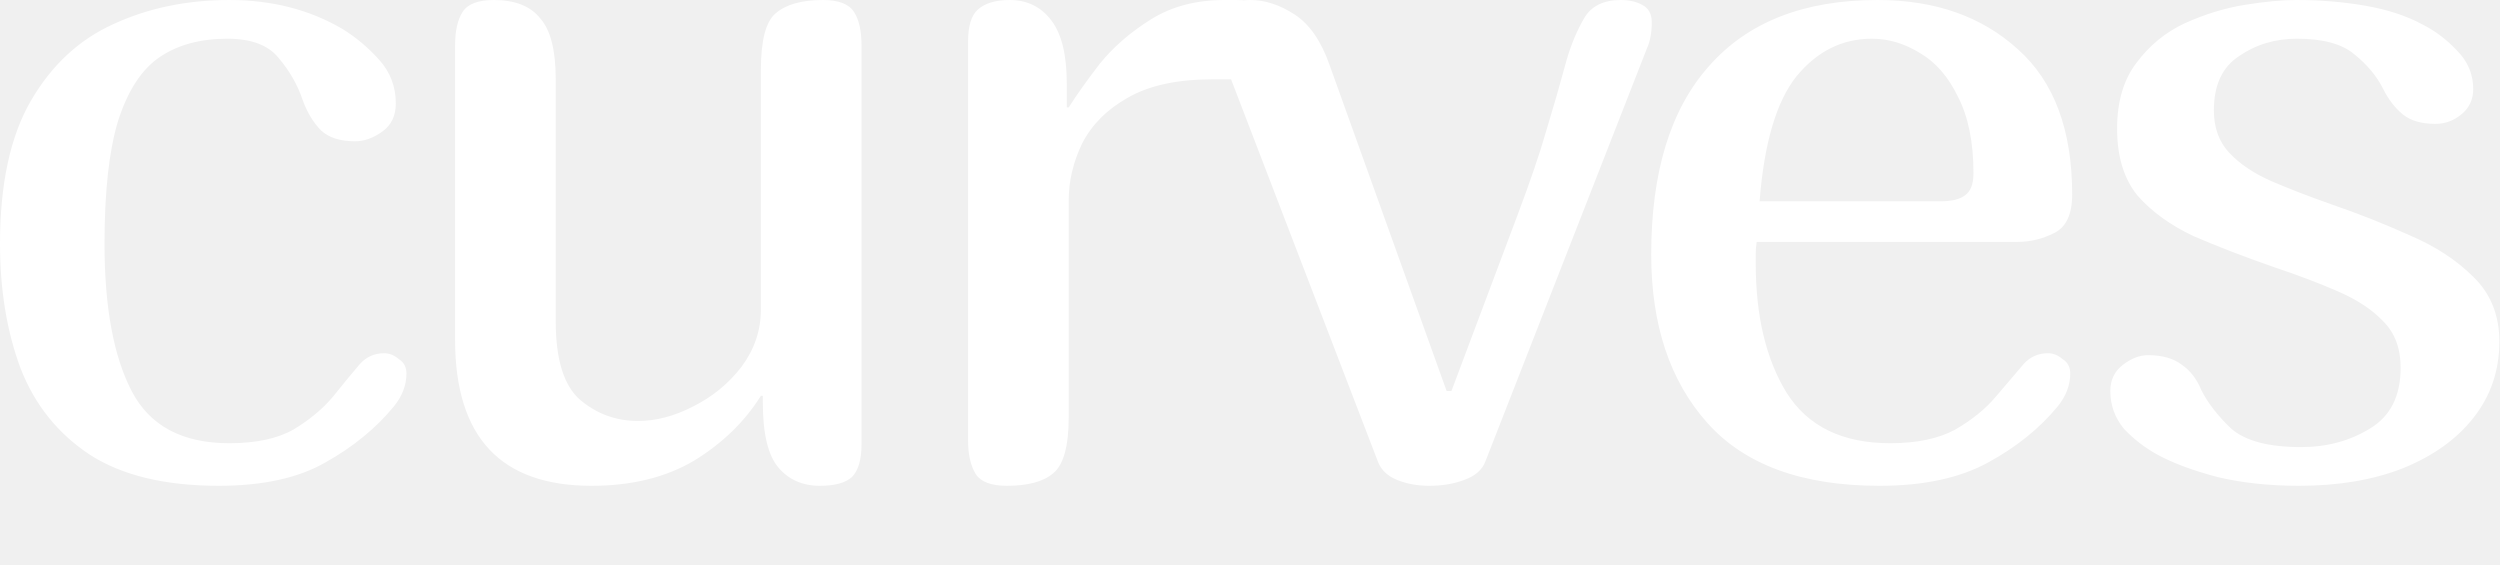
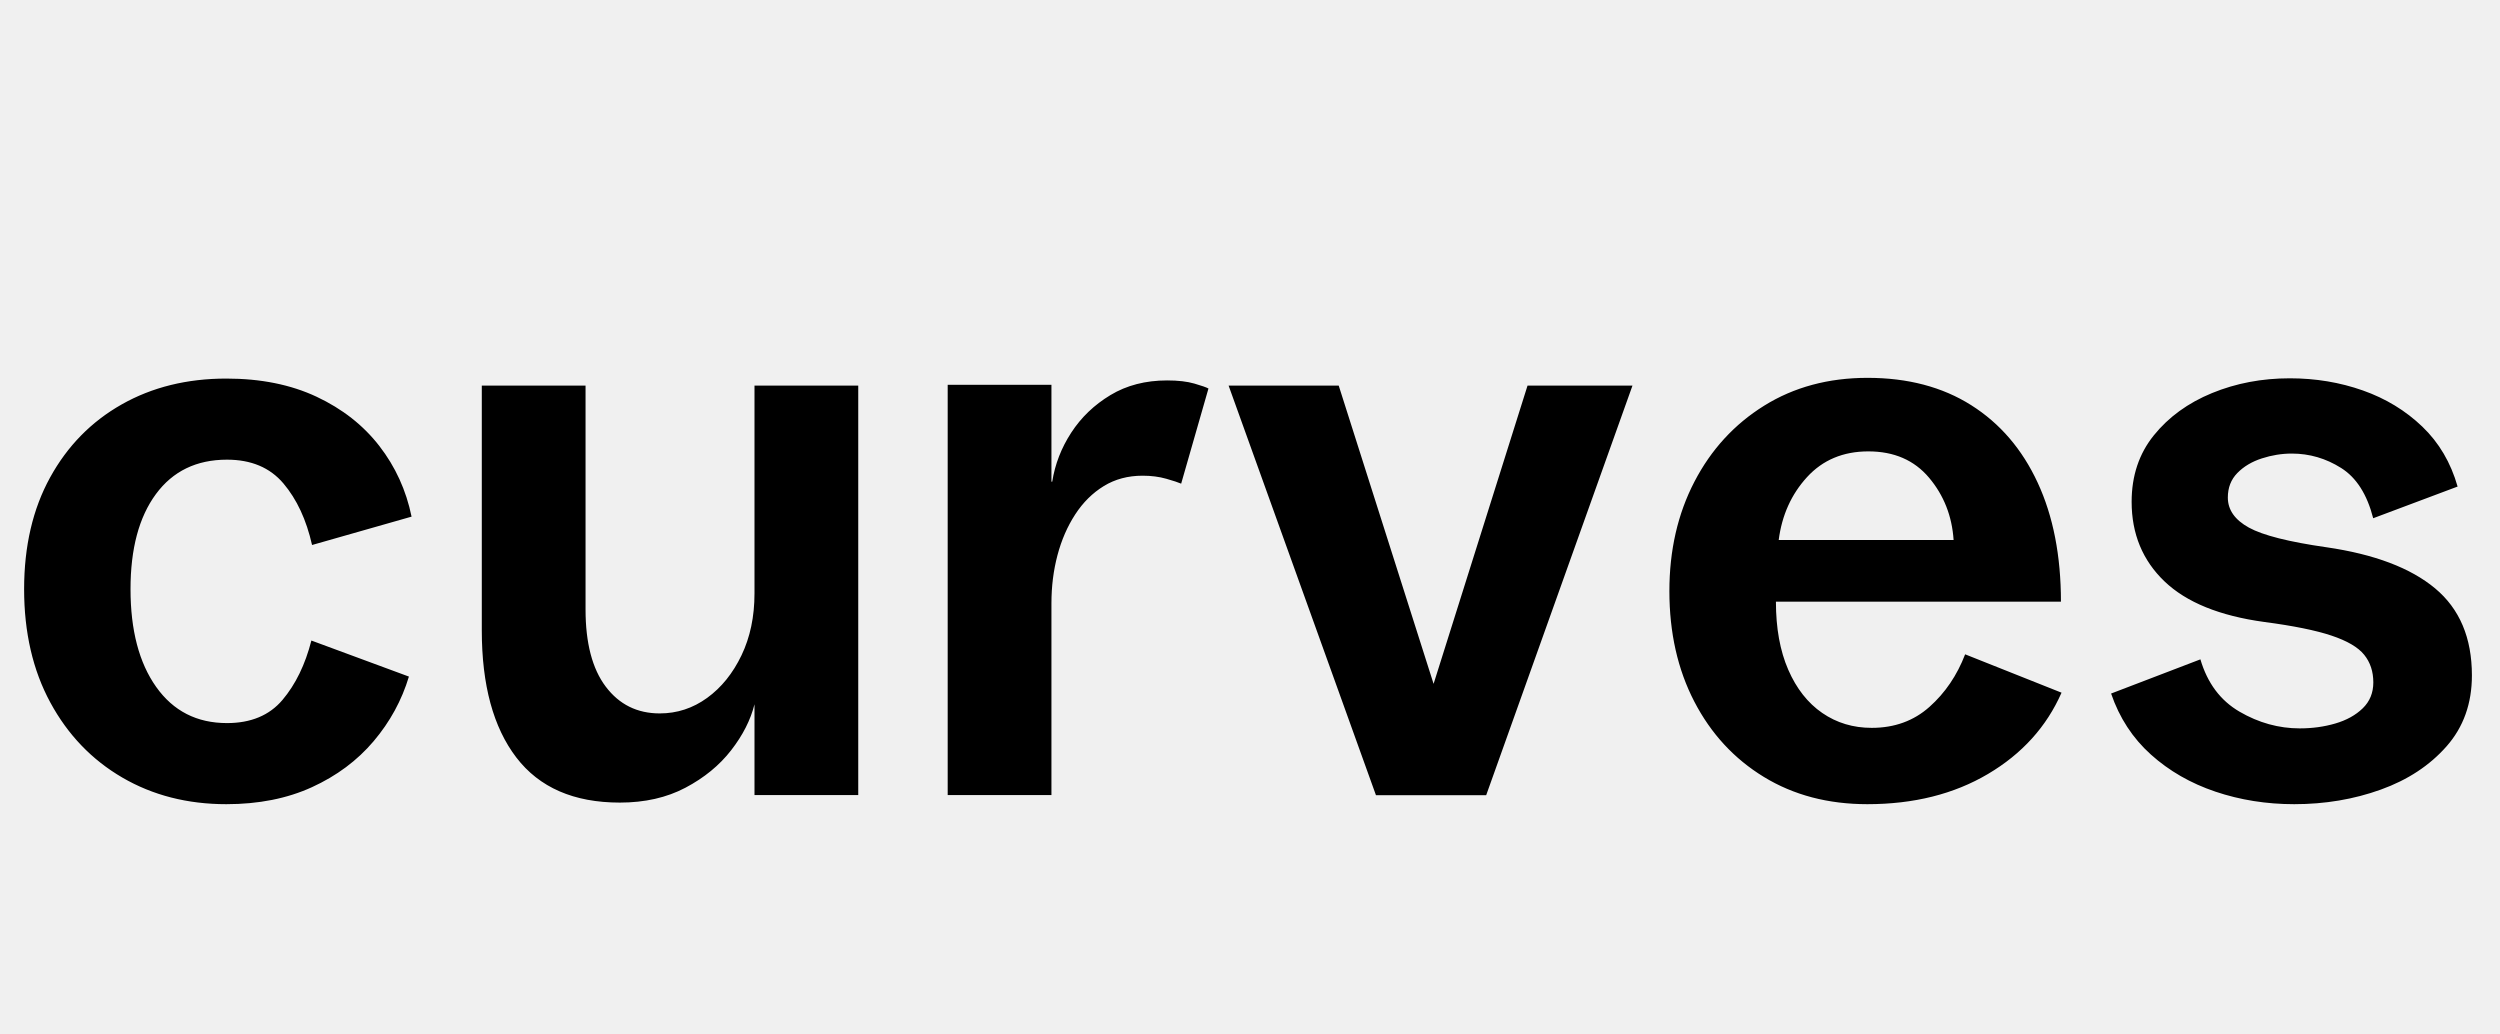
- <svg xmlns="http://www.w3.org/2000/svg" width="31" height="7" viewBox="0 0 31 7" fill="none">
-   <path d="M4.464 4.512C4.544 4.424 4.644 4.38 4.764 4.38C4.828 4.38 4.888 4.404 4.944 4.452C5.008 4.492 5.04 4.552 5.04 4.632C5.04 4.776 4.988 4.912 4.884 5.04C4.66 5.312 4.376 5.544 4.032 5.736C3.696 5.928 3.256 6.024 2.712 6.024C2.048 6.024 1.516 5.896 1.116 5.64C0.716 5.376 0.428 5.016 0.252 4.56C0.084 4.104 2.4423e-05 3.592 2.4423e-05 3.024C2.4423e-05 2.28 0.128 1.688 0.384 1.248C0.64 0.808 0.98 0.492 1.404 0.3C1.836 0.1 2.316 4.74453e-05 2.844 4.74453e-05C3.372 4.74453e-05 3.84 0.12 4.248 0.36C4.416 0.464 4.568 0.592 4.704 0.744C4.84 0.896 4.908 1.076 4.908 1.284C4.908 1.436 4.852 1.552 4.74 1.632C4.628 1.712 4.516 1.752 4.404 1.752C4.22 1.752 4.08 1.708 3.984 1.62C3.888 1.524 3.812 1.4 3.756 1.248C3.692 1.056 3.592 0.88 3.456 0.72C3.328 0.56 3.116 0.48 2.82 0.48C2.484 0.48 2.204 0.556 1.98 0.708C1.756 0.86 1.584 1.124 1.464 1.5C1.352 1.868 1.296 2.376 1.296 3.024C1.296 3.808 1.408 4.416 1.632 4.848C1.856 5.28 2.26 5.496 2.844 5.496C3.172 5.496 3.436 5.44 3.636 5.328C3.836 5.208 4 5.072 4.128 4.92C4.256 4.76 4.368 4.624 4.464 4.512ZM6.891 3.984C6.891 4.456 6.991 4.78 7.191 4.956C7.399 5.132 7.639 5.22 7.911 5.22C8.135 5.22 8.363 5.16 8.595 5.04C8.835 4.92 9.035 4.756 9.195 4.548C9.355 4.332 9.435 4.096 9.435 3.84V0.864C9.435 0.504 9.495 0.272 9.615 0.168C9.743 0.056 9.939 4.74453e-05 10.203 4.74453e-05C10.395 4.74453e-05 10.523 0.048 10.587 0.144C10.651 0.24 10.683 0.38 10.683 0.564V5.508C10.683 5.7 10.643 5.836 10.563 5.916C10.483 5.988 10.351 6.024 10.167 6.024C9.951 6.024 9.779 5.948 9.651 5.796C9.523 5.644 9.459 5.376 9.459 4.992V4.908H9.435C9.235 5.228 8.959 5.496 8.607 5.712C8.255 5.92 7.831 6.024 7.335 6.024C6.207 6.024 5.643 5.42 5.643 4.212V0.564C5.643 0.38 5.675 0.24 5.739 0.144C5.803 0.048 5.931 4.74453e-05 6.123 4.74453e-05C6.387 4.74453e-05 6.579 0.076 6.699 0.228C6.827 0.372 6.891 0.624 6.891 0.984V3.984ZM15.892 0.516C15.892 0.66 15.856 0.776 15.784 0.864C15.72 0.944 15.6 0.984 15.424 0.984H15.028C14.596 0.984 14.248 1.06 13.984 1.212C13.728 1.356 13.54 1.544 13.42 1.776C13.308 2.008 13.252 2.244 13.252 2.484V5.172C13.252 5.532 13.188 5.764 13.06 5.868C12.94 5.972 12.748 6.024 12.484 6.024C12.292 6.024 12.164 5.976 12.1 5.88C12.036 5.776 12.004 5.636 12.004 5.46V0.516C12.004 0.324 12.044 0.192 12.124 0.12C12.212 0.04 12.344 4.74453e-05 12.52 4.74453e-05C12.736 4.74453e-05 12.908 0.084 13.036 0.252C13.164 0.42 13.228 0.68 13.228 1.032V1.332H13.252C13.348 1.18 13.476 1 13.636 0.792C13.804 0.584 14.016 0.4 14.272 0.24C14.528 0.08 14.832 4.74453e-05 15.184 4.74453e-05H15.328C15.536 4.74453e-05 15.68 0.048 15.76 0.144C15.84 0.232 15.884 0.356 15.892 0.516ZM20.098 4.74453e-05C20.202 4.74453e-05 20.29 0.02 20.362 0.06C20.442 0.1 20.482 0.172 20.482 0.276C20.482 0.404 20.462 0.512 20.422 0.6L18.418 5.724C18.378 5.828 18.29 5.904 18.154 5.952C18.026 6 17.882 6.024 17.722 6.024C17.578 6.024 17.446 6 17.326 5.952C17.206 5.904 17.126 5.828 17.086 5.724L15.118 0.6C15.094 0.544 15.078 0.492 15.07 0.444C15.062 0.396 15.058 0.356 15.058 0.324C15.058 0.188 15.106 0.1 15.202 0.06C15.298 0.02 15.398 4.74453e-05 15.502 4.74453e-05C15.686 4.74453e-05 15.87 0.06 16.054 0.18C16.238 0.3 16.382 0.508 16.486 0.804L17.938 4.848H17.998L18.814 2.676C18.974 2.252 19.094 1.9 19.174 1.62C19.262 1.332 19.346 1.04 19.426 0.744C19.482 0.552 19.554 0.38 19.642 0.228C19.73 0.076 19.882 4.74453e-05 20.098 4.74453e-05ZM25.095 4.512C25.175 4.424 25.275 4.38 25.395 4.38C25.459 4.38 25.519 4.404 25.575 4.452C25.639 4.492 25.671 4.552 25.671 4.632C25.671 4.776 25.619 4.912 25.515 5.04C25.291 5.312 25.003 5.544 24.651 5.736C24.299 5.928 23.851 6.024 23.307 6.024C22.347 6.024 21.635 5.764 21.171 5.244C20.707 4.724 20.475 4.028 20.475 3.156C20.475 2.132 20.715 1.352 21.195 0.816C21.675 0.272 22.371 4.74453e-05 23.283 4.74453e-05C23.995 4.74453e-05 24.575 0.204 25.023 0.612C25.471 1.012 25.695 1.612 25.695 2.412C25.695 2.66 25.619 2.82 25.467 2.892C25.323 2.964 25.171 3 25.011 3H21.783C21.775 3.048 21.771 3.096 21.771 3.144C21.771 3.184 21.771 3.224 21.771 3.264C21.771 3.92 21.899 4.456 22.155 4.872C22.419 5.288 22.847 5.496 23.439 5.496C23.767 5.496 24.035 5.44 24.243 5.328C24.451 5.208 24.619 5.072 24.747 4.92C24.883 4.76 24.999 4.624 25.095 4.512ZM23.211 0.48C22.843 0.48 22.531 0.636 22.275 0.948C22.027 1.26 21.875 1.776 21.819 2.496H24.063C24.199 2.496 24.299 2.472 24.363 2.424C24.435 2.376 24.471 2.284 24.471 2.148C24.471 1.764 24.407 1.448 24.279 1.2C24.159 0.952 24.003 0.772 23.811 0.66C23.619 0.54 23.419 0.48 23.211 0.48ZM29.768 4.56C29.768 4.32 29.696 4.128 29.552 3.984C29.416 3.84 29.228 3.716 28.988 3.612C28.748 3.508 28.484 3.408 28.196 3.312C27.828 3.184 27.496 3.056 27.2 2.928C26.912 2.792 26.68 2.624 26.504 2.424C26.336 2.216 26.252 1.94 26.252 1.596C26.252 1.26 26.332 0.988 26.492 0.78C26.652 0.564 26.852 0.4 27.092 0.288C27.34 0.176 27.588 0.1 27.836 0.06C28.084 0.02 28.296 4.74453e-05 28.472 4.74453e-05C28.776 4.74453e-05 29.064 0.024 29.336 0.072C29.608 0.12 29.84 0.196 30.032 0.3C30.192 0.38 30.336 0.488 30.464 0.624C30.6 0.76 30.668 0.92 30.668 1.104C30.668 1.232 30.62 1.336 30.524 1.416C30.428 1.496 30.32 1.536 30.2 1.536C30.024 1.536 29.888 1.496 29.792 1.416C29.696 1.336 29.616 1.232 29.552 1.104C29.472 0.944 29.352 0.8 29.192 0.672C29.04 0.544 28.804 0.48 28.484 0.48C28.212 0.48 27.972 0.552 27.764 0.696C27.556 0.832 27.452 1.056 27.452 1.368C27.452 1.584 27.516 1.76 27.644 1.896C27.772 2.032 27.944 2.148 28.16 2.244C28.384 2.34 28.632 2.436 28.904 2.532C29.232 2.644 29.556 2.772 29.876 2.916C30.196 3.052 30.46 3.224 30.668 3.432C30.884 3.64 30.992 3.908 30.992 4.236C30.992 4.596 30.884 4.912 30.668 5.184C30.46 5.448 30.168 5.656 29.792 5.808C29.424 5.952 28.996 6.024 28.508 6.024C28.14 6.024 27.804 5.988 27.5 5.916C27.196 5.836 26.948 5.744 26.756 5.64C26.596 5.552 26.456 5.444 26.336 5.316C26.224 5.18 26.168 5.024 26.168 4.848C26.168 4.712 26.22 4.604 26.324 4.524C26.428 4.444 26.532 4.404 26.636 4.404C26.812 4.404 26.952 4.444 27.056 4.524C27.16 4.596 27.24 4.7 27.296 4.836C27.376 4.996 27.5 5.156 27.668 5.316C27.844 5.468 28.132 5.544 28.532 5.544C28.852 5.544 29.136 5.468 29.384 5.316C29.64 5.164 29.768 4.912 29.768 4.56Z" fill="white" />
+ <svg xmlns="http://www.w3.org/2000/svg" width="6289" height="2600" viewBox="0 -2000 6289 2600" fill="none">
+   <g transform="scale(1,-1)">
+     <path d="M569.333 -23Q422.666 -23 307.666 44Q192.666 111 126.665 232.667Q60.665 354.333 60.665 518Q60.665 680 125.999 798.833Q191.332 917.667 306.166 982.667Q420.999 1047.667 569.333 1047.667Q699 1047.667 796.334 1002Q893.667 956.334 954.334 878Q1015.001 799.667 1035.334 700.334L784.996 628.999Q763.663 723.998 712.997 783.831Q662.331 843.663 571 843.663Q456.001 843.663 392.169 756.998Q328.337 670.332 328.337 518Q328.337 363.002 392.836 272.002Q457.335 181.003 571 181.003Q661.331 181.003 710.664 239.336Q759.996 297.668 783.329 388.667L1028.667 297.999Q1001.667 208.333 939.834 135.333Q878 62.333 784.5 19.666Q691 -23 569.333 -23Z M1559.331 -19Q1385.664 -19 1298.831 94.5Q1211.998 208 1211.998 414V1030.0H1473.003V467.001Q1473.003 340.002 1523.836 272.67Q1574.669 205.337 1659.667 205.337Q1725 205.337 1778.832 244.337Q1832.665 283.336 1865.331 351.502Q1897.997 419.668 1897.997 507V1030.0H2159.002V0.0H1897.997V228.333Q1883.33 169.333 1839.164 112.5Q1794.997 55.667 1724.164 18.333Q1653.331 -19 1559.331 -19Z M2383.998 0.0V1032.0H2645.003V788.334H2647.003Q2657.336 854.001 2694.836 911.667Q2732.337 969.334 2793.503 1006.167Q2854.67 1043 2936.003 1043Q2977.335 1043 3004.835 1035Q3032.335 1027 3040.002 1022.667L2971.335 783.329Q2960.668 787.996 2933.835 795.662Q2907.001 803.329 2874.334 803.329Q2819.335 803.329 2776.835 777.33Q2734.336 751.33 2704.836 705.997Q2675.336 660.665 2660.169 603.332Q2645.003 545.999 2645.003 482.665V0.0Z M3461.332 -0.333 3090.666 1030.0H3367.671L3606.334 279.671L3842.665 1030.0H4106.67L3738.67 -0.333Z M4697.499 -23Q4549.499 -23 4437.248 45.5Q4324.998 114 4262.248 235Q4199.498 356 4199.498 513.0Q4199.498 667 4262.498 788.25Q4325.498 909.5 4437.998 979.5Q4550.499 1049.5 4697.999 1049.5Q4850 1049.5 4958.751 980.75Q5067.501 911.999 5126.001 785.749Q5184.501 659.499 5184.501 486.499H4467.505Q4467.505 386.501 4498.504 315.252Q4529.503 244.003 4584.002 206.504Q4638.501 169.004 4708.499 169.004Q4794.497 169.004 4853.746 221.754Q4912.995 274.503 4943.494 354.002L5186.001 257.5Q5129.501 129 5001 53Q4872.5 -23 4697.499 -23ZM4474.505 641.502H4914.494Q4908.494 731.999 4852.745 798.247Q4796.997 864.496 4699.999 864.496Q4605.002 864.496 4545.753 799.747Q4486.505 734.999 4474.505 641.502Z M5771.332 -23Q5666.666 -23 5573.166 8.5Q5479.666 40 5410.832 101.833Q5341.998 163.666 5310.665 255.333L5535.336 341.334Q5561.669 251.669 5633.835 209.669Q5706.001 167.67 5785.333 167.67Q5832.665 167.67 5874.831 180.003Q5916.997 192.336 5943.663 218.169Q5970.329 244.001 5970.329 283.334Q5970.329 324.333 5947.33 352.832Q5924.33 381.332 5864.83 401.165Q5805.331 420.998 5696.331 435.332Q5527.665 458.332 5444.998 537.499Q5362.332 616.666 5362.332 737.666Q5362.332 835.666 5418.165 904.833Q5473.998 974 5564.499 1011.167Q5654.999 1048.333 5760.333 1048.333Q5857.332 1048.333 5943.833 1017.834Q6030.333 987.334 6093.5 926.834Q6156.667 866.334 6182.334 776L5969.997 696.333Q5946.997 786.332 5889.497 822.664Q5831.998 858.997 5765.333 858.997Q5727.334 858.997 5689.834 846.831Q5652.335 834.664 5628.335 810.165Q5604.336 785.665 5604.336 748.333Q5604.336 702 5657.169 672.834Q5710.001 643.668 5852.334 623.335Q6033.334 597.001 6125.834 519.834Q6218.334 442.668 6218.334 301.001Q6218.334 195 6154.667 122.667Q6091 50.333 5989.166 13.667Q5887.333 -23 5771.332 -23Z" fill="black" />
+   </g>
</svg>
